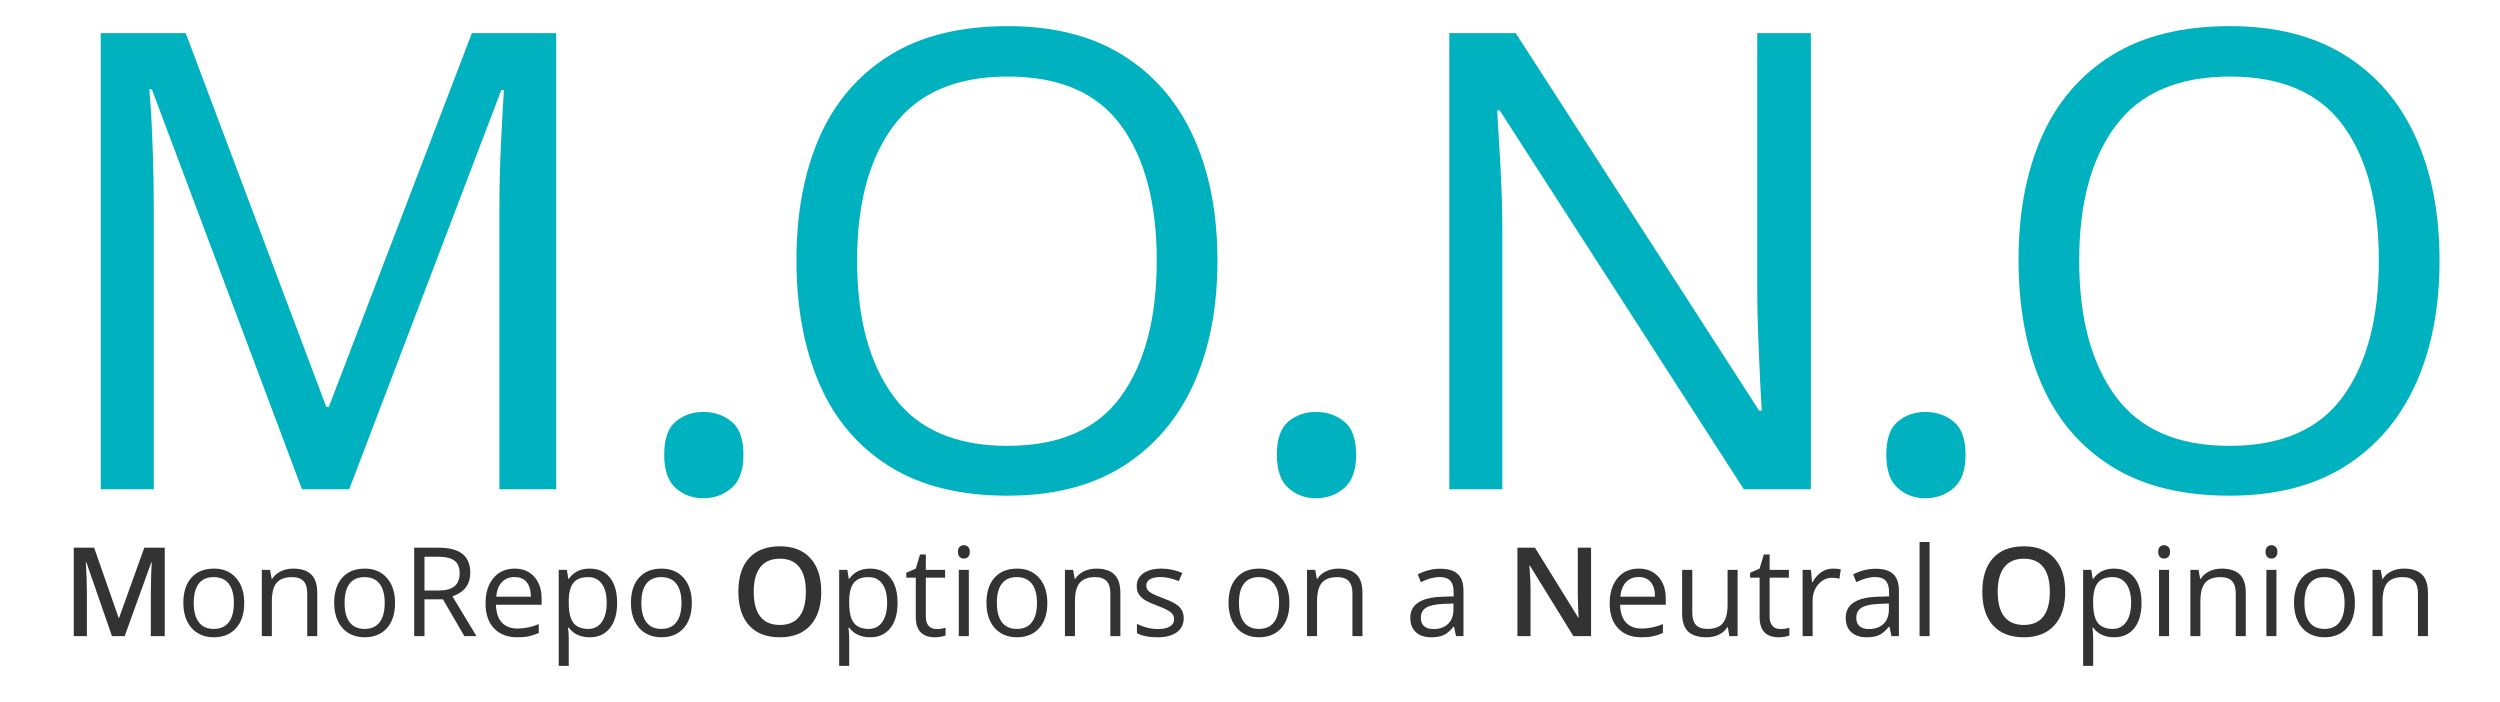
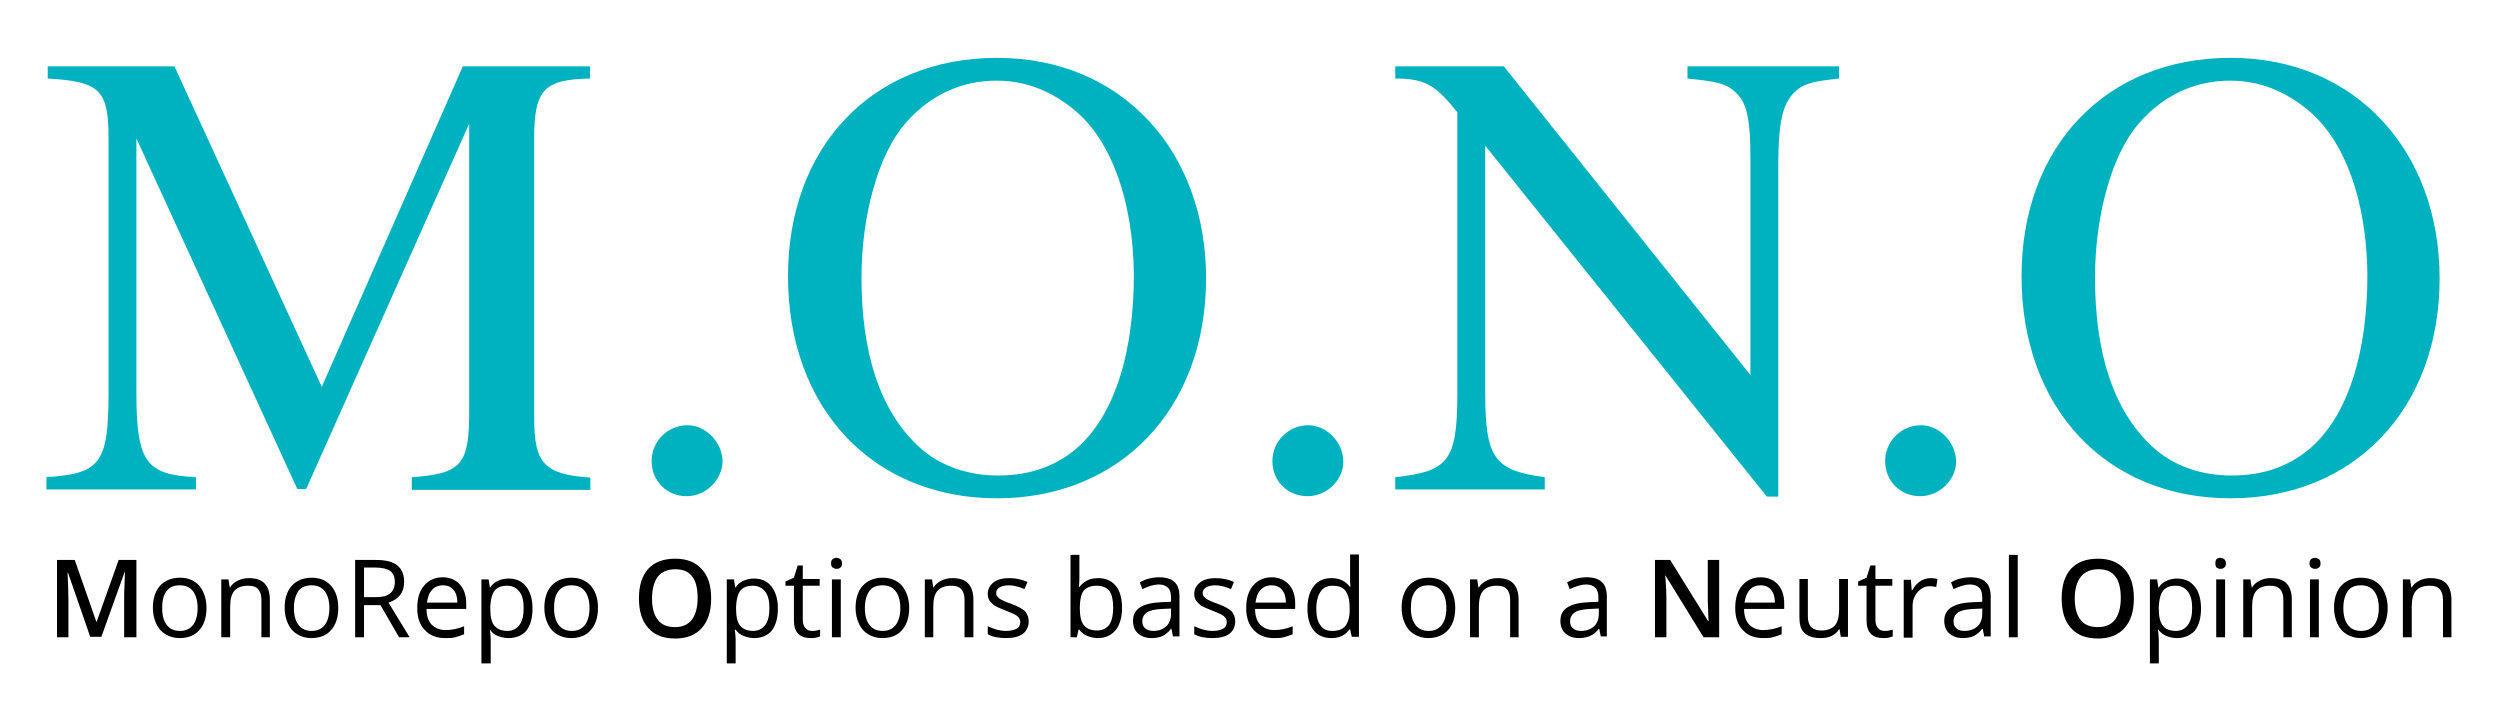
- <svg xmlns="http://www.w3.org/2000/svg" id="Layer_1" data-name="Layer 1" viewBox="0 0 592 166">
-   <defs>
-     <style>
-       .cls-4{font-family:OpenSans,Open Sans;font-weight:400}
-     </style>
-   </defs>
-   <text transform="translate(9.18 115.86)" font-size="151.28" fill="#00b1bf" font-family="STIXGeneral-Regular,STIXGeneral">
-     M.O.<tspan x="319.34" y="0" letter-spacing="-.01em">N</tspan>
-     <tspan x="426.6" y="0">.O</tspan>
-   </text>
-   <text transform="translate(14.7 150.63)" font-size="29.33" fill="#333" font-family="OpenSans-Semibold,Open Sans" font-weight="600">
-     M<tspan class="cls-4" x="27.07" y="0">onoRepo </tspan>
-     <tspan x="158.41" y="0">O</tspan>
-     <tspan x="181.5" y="0" letter-spacing="0" font-family="OpenSans,Open Sans" font-weight="400">ptions on a </tspan>
-     <tspan x="341.86" y="0">N</tspan>
-     <tspan class="cls-4" x="364.83" y="0">eutral </tspan>
-     <tspan x="452.98" y="0">O</tspan>
-     <tspan class="cls-4" x="476.07" y="0">pinion</tspan>
-   </text>
+ <svg xmlns="http://www.w3.org/2000/svg" id="Layer_1" viewBox="0 0 592 166">
+   <style>
+     .st0{enable-background:new}.st1{fill:#00b1bf}
+   </style>
+   <g class="st0">
+     <path class="st1" d="M97.5 115.9V113c12-.8 13.6-3.2 13.6-15.7v-68l-38.6 86.5h-2.1l-38.1-83V93c0 16.6 2.4 19.4 14.1 20v2.9H11V113c12.6-.9 14.7-3 14.7-20V32.8c0-11.5-2-13.5-14.4-14.2v-2.9h30l34.9 75.9 33.4-75.9h30.1v2.9c-10.9.2-13.2 2.7-13.2 14.1V99c0 10.7 2.3 13.3 13.3 14.1v2.9H97.5zM162.6 117.5c-4.7 0-8.3-3.6-8.3-8.3s3.8-8.5 8.5-8.5c4.4 0 8.3 4.1 8.3 8.6-.1 4.4-4 8.2-8.5 8.2zM236.1 118c-29.3 0-49.5-21.2-49.5-52.6 0-30.7 20-51.7 49.5-51.7 29.7 0 49.5 22.2 49.5 52.2 0 31.1-20.5 52.1-49.5 52.1zm18.5-91.8c-5.4-4.5-11.5-7.1-18.6-7.1-8.2 0-15.7 3.3-21.6 10.1-6.5 7.4-10.4 22.1-10.4 36.5 0 18 4.4 31.6 13.6 40.1 5.1 4.7 11.8 6.8 18.8 6.8 7.6 0 14.2-2.3 19.5-7.3 8.3-8 12.6-22.2 12.6-40.4-.2-17.3-5.3-31.5-13.9-38.7zM309.6 117.5c-4.7 0-8.3-3.6-8.3-8.3s3.8-8.5 8.5-8.5c4.4 0 8.3 4.1 8.3 8.6 0 4.4-3.9 8.2-8.5 8.2z" />
+   </g>
+   <g class="st0">
+     <path class="st1" d="M435.5 18.6c-5.7.6-8 1.1-10 2.7-2.9 2.6-4.4 5.9-4.4 17.9v78.4h-2.7l-66.7-83.1v58.7c0 15.6 2.4 18.2 14.1 19.8v2.9h-35.4V113c12.4-1.4 14.7-3.6 14.7-19.8V26.6c-5-6.2-7.3-8-14.7-8v-2.9h25.7l58.4 73.1V37.3c0-7.7-.6-12.3-2.9-14.8-2.6-2.9-5.3-3.2-12-3.9v-2.9h35.9v2.9z" />
+   </g>
+   <g class="st0">
+     <path class="st1" d="M454.7 117.5c-4.7 0-8.3-3.6-8.3-8.3s3.8-8.5 8.5-8.5c4.4 0 8.3 4.1 8.3 8.6 0 4.4-4 8.2-8.5 8.2zM528.2 118c-29.3 0-49.5-21.2-49.5-52.6 0-30.7 20-51.7 49.5-51.7 29.7 0 49.5 22.2 49.5 52.2 0 31.1-20.4 52.1-49.5 52.1zm18.5-91.8c-5.4-4.5-11.5-7.1-18.6-7.1-8.2 0-15.7 3.3-21.6 10.1-6.5 7.4-10.4 22.1-10.4 36.5 0 18 4.4 31.6 13.6 40.1 5.1 4.7 11.8 6.8 18.8 6.8 7.6 0 14.2-2.3 19.5-7.3 8.3-8 12.6-22.2 12.6-40.4-.2-17.3-5.3-31.5-13.9-38.7z" />
+   </g>
+   <g>
+     <path d="M21.4 150.9l-5.3-15.3H16c.1 2.3.2 4.4.2 6.4v8.9h-2.7v-18.3h4.2l5.1 14.6h.1l5.2-14.6h4.2v18.3h-2.9v-9.1c0-.9 0-2.1.1-3.6 0-1.5.1-2.3.1-2.7h-.1L24 150.8h-2.6zM48.9 144c0 2.2-.6 4-1.7 5.2-1.1 1.3-2.7 1.9-4.7 1.9-1.2 0-2.3-.3-3.3-.9-1-.6-1.7-1.4-2.2-2.5-.5-1.1-.8-2.3-.8-3.8 0-2.2.6-4 1.7-5.2 1.1-1.2 2.7-1.9 4.7-1.9 1.9 0 3.4.6 4.6 1.9 1.1 1.4 1.7 3.1 1.7 5.3zm-10.5 0c0 1.8.4 3.1 1.1 4 .7.9 1.7 1.4 3.1 1.4s2.4-.5 3.1-1.4c.7-.9 1.1-2.3 1.1-4 0-1.7-.4-3.1-1.1-4-.7-.9-1.7-1.4-3.1-1.4-1.4 0-2.4.4-3.1 1.3-.8 1-1.1 2.3-1.1 4.1zM61.9 150.9V142c0-1.1-.3-2-.8-2.5-.5-.6-1.3-.8-2.4-.8-1.4 0-2.5.4-3.2 1.2-.7.8-1 2.1-1 3.8v7.2h-2.1v-13.7h1.7l.3 1.9h.1c.4-.7 1-1.2 1.8-1.6.8-.4 1.6-.6 2.6-.6 1.7 0 2.9.4 3.7 1.2.8.8 1.3 2.1 1.3 3.8v9h-2zM80.1 144c0 2.2-.6 4-1.7 5.2-1.1 1.3-2.7 1.9-4.7 1.9-1.2 0-2.3-.3-3.3-.9-1-.6-1.7-1.4-2.2-2.5-.5-1.1-.8-2.3-.8-3.8 0-2.2.6-4 1.7-5.2 1.1-1.2 2.7-1.9 4.7-1.9 1.9 0 3.4.6 4.6 1.9 1.2 1.4 1.7 3.1 1.7 5.3zm-10.5 0c0 1.8.4 3.1 1.1 4 .7.9 1.7 1.4 3.1 1.4s2.4-.5 3.1-1.4c.7-.9 1.1-2.3 1.1-4 0-1.7-.4-3.1-1.1-4-.7-.9-1.7-1.4-3.1-1.4-1.4 0-2.4.4-3.1 1.3-.7 1-1.1 2.3-1.1 4.1zM86.2 143.3v7.6h-2.1v-18.3h5c2.2 0 3.9.4 5 1.3s1.6 2.2 1.6 3.9c0 2.4-1.2 4.1-3.7 4.9l5 8.2h-2.5l-4.4-7.6h-3.9zm0-1.9h2.9c1.5 0 2.6-.3 3.3-.9s1.1-1.5 1.1-2.7c0-1.2-.4-2.1-1.1-2.6-.7-.5-1.9-.8-3.4-.8h-2.8v7zM105.4 151.1c-2 0-3.6-.6-4.8-1.9-1.2-1.2-1.8-3-1.8-5.2s.5-4 1.6-5.3c1.1-1.3 2.6-2 4.4-2 1.7 0 3.1.6 4.1 1.7s1.5 2.6 1.5 4.5v1.3H101c0 1.6.4 2.8 1.2 3.7.8.8 1.9 1.3 3.3 1.3 1.5 0 2.9-.3 4.4-.9v1.9c-.7.3-1.4.5-2.1.7-.6.2-1.4.2-2.4.2zm-.5-12.5c-1.1 0-2 .4-2.6 1.1-.7.7-1 1.7-1.2 3h7.2c0-1.3-.3-2.3-.9-3-.6-.7-1.4-1.1-2.5-1.1zM120.4 151.1c-.9 0-1.7-.2-2.5-.5s-1.4-.8-1.9-1.5c.1.8.2 1.6.2 2.3v5.7H114v-19.9h1.7l.3 1.9h.1c.5-.8 1.2-1.3 1.9-1.6.7-.3 1.5-.5 2.4-.5 1.8 0 3.2.6 4.2 1.9s1.5 3 1.5 5.2c0 2.3-.5 4-1.5 5.3-1 1.1-2.4 1.7-4.2 1.7zm-.3-12.4c-1.4 0-2.4.4-3 1.2s-.9 2-1 3.7v.5c0 1.9.3 3.3 1 4.1s1.7 1.2 3.1 1.2c1.2 0 2.1-.5 2.8-1.4s1-2.3 1-4c0-1.7-.3-3-1-3.9s-1.6-1.4-2.9-1.4zM141.6 144c0 2.2-.6 4-1.7 5.2-1.1 1.3-2.7 1.9-4.7 1.9-1.2 0-2.3-.3-3.3-.9-1-.6-1.7-1.4-2.2-2.5-.5-1.1-.8-2.3-.8-3.8 0-2.2.6-4 1.7-5.2 1.1-1.2 2.7-1.9 4.7-1.9 1.9 0 3.4.6 4.6 1.9 1.2 1.4 1.7 3.1 1.7 5.3zm-10.4 0c0 1.8.4 3.1 1.1 4 .7.9 1.7 1.4 3.1 1.4s2.4-.5 3.1-1.4c.7-.9 1.1-2.3 1.1-4 0-1.7-.4-3.1-1.1-4-.7-.9-1.7-1.4-3.1-1.4-1.4 0-2.4.4-3.1 1.3-.8 1-1.1 2.3-1.1 4.1zM168.4 141.7c0 3-.7 5.3-2.2 7-1.5 1.7-3.6 2.5-6.3 2.5-2.8 0-4.9-.8-6.4-2.5s-2.2-4-2.2-7 .7-5.3 2.2-7c1.5-1.6 3.6-2.4 6.4-2.4 2.7 0 4.8.8 6.3 2.5 1.5 1.6 2.2 3.9 2.2 6.9zm-14 0c0 2.3.5 4 1.4 5.1.9 1.2 2.3 1.7 4 1.7 1.8 0 3.1-.6 4-1.7.9-1.2 1.4-2.9 1.4-5.2 0-2.2-.4-4-1.3-5.1-.9-1.2-2.2-1.7-4-1.7-1.8 0-3.2.6-4.1 1.7-.9 1.2-1.4 3-1.4 5.2zM178.6 151.1c-.9 0-1.7-.2-2.5-.5s-1.4-.8-1.9-1.5h-.2c.1.8.2 1.6.2 2.3v5.7h-2.1v-19.9h1.7l.3 1.9h.1c.5-.8 1.2-1.3 1.9-1.6.7-.3 1.5-.5 2.4-.5 1.8 0 3.2.6 4.2 1.9s1.5 3 1.5 5.2c0 2.3-.5 4-1.5 5.3-1 1.1-2.4 1.7-4.1 1.7zm-.3-12.4c-1.4 0-2.4.4-3 1.2s-.9 2-1 3.7v.5c0 1.9.3 3.3 1 4.1s1.7 1.2 3.1 1.2c1.2 0 2.1-.5 2.8-1.4s1-2.3 1-4c0-1.7-.3-3-1-3.9s-1.7-1.4-2.9-1.4zM192.3 149.4c.4 0 .7 0 1.1-.1.3-.1.6-.1.8-.2v1.6c-.2.1-.6.2-1 .3-.4.1-.8.1-1.2.1-2.7 0-4-1.4-4-4.2v-8.2h-2v-1l2-.9.9-2.9h1.2v3.2h4v1.6h-4v8.1c0 .8.2 1.5.6 1.9.4.5.9.7 1.6.7zM196.8 133.4c0-.5.1-.8.4-1 .2-.2.5-.3.9-.3.3 0 .6.1.9.3.2.2.4.6.4 1 0 .5-.1.8-.4 1-.2.2-.5.3-.9.3s-.6-.1-.9-.3c-.3-.2-.4-.5-.4-1zm2.2 17.5h-2v-13.7h2.1v13.7zM215.3 144c0 2.2-.6 4-1.7 5.2-1.1 1.3-2.7 1.9-4.7 1.9-1.2 0-2.3-.3-3.3-.9-1-.6-1.7-1.4-2.2-2.5-.5-1.1-.8-2.3-.8-3.8 0-2.2.6-4 1.7-5.2 1.1-1.2 2.7-1.9 4.7-1.9 1.9 0 3.4.6 4.6 1.9 1.1 1.4 1.7 3.1 1.7 5.3zm-10.5 0c0 1.8.4 3.1 1.1 4 .7.9 1.7 1.4 3.1 1.4s2.4-.5 3.1-1.4c.7-.9 1.1-2.3 1.1-4 0-1.7-.4-3.1-1.1-4-.7-.9-1.7-1.4-3.1-1.4-1.4 0-2.4.4-3.1 1.3-.7 1-1.1 2.3-1.1 4.1zM228.4 150.9V142c0-1.1-.3-2-.8-2.5-.5-.6-1.3-.8-2.4-.8-1.4 0-2.5.4-3.2 1.2-.7.8-1 2.1-1 3.8v7.2h-2v-13.7h1.7l.3 1.9h.1c.4-.7 1-1.2 1.8-1.6.8-.4 1.6-.6 2.6-.6 1.7 0 2.9.4 3.7 1.2.8.8 1.3 2.1 1.3 3.8v9h-2.1zM243.6 147.1c0 1.3-.5 2.3-1.4 3-1 .7-2.3 1-4 1-1.8 0-3.2-.3-4.3-.9v-1.9c.7.3 1.4.6 2.1.8.8.2 1.5.3 2.2.3 1.1 0 1.9-.2 2.5-.5s.9-.9.9-1.6c0-.5-.2-1-.7-1.4-.5-.4-1.4-.8-2.7-1.3-1.3-.5-2.2-.9-2.7-1.2-.5-.4-.9-.8-1.2-1.2-.3-.5-.4-1-.4-1.6 0-1.1.5-2 1.4-2.7s2.2-1 3.7-1 2.9.3 4.3.9l-.7 1.7c-1.4-.6-2.6-.9-3.7-.9-1 0-1.7.2-2.2.5-.5.3-.8.7-.8 1.3 0 .4.1.7.3.9s.5.5.9.7c.4.2 1.2.6 2.4 1 1.6.6 2.7 1.2 3.3 1.8.5.7.8 1.4.8 2.3zM260 136.9c1.8 0 3.2.6 4.2 1.8 1 1.2 1.5 3 1.5 5.2s-.5 4-1.5 5.3c-1 1.2-2.4 1.9-4.2 1.9-.9 0-1.7-.2-2.5-.5s-1.4-.8-1.9-1.5h-.2l-.4 1.8h-1.5v-19.5h2.1v4.7c0 1.1 0 2-.1 2.9h.1c1.1-1.4 2.5-2.1 4.4-2.1zm-.3 1.8c-1.4 0-2.4.4-3.1 1.2-.6.8-.9 2.2-.9 4.1s.3 3.3 1 4.1 1.7 1.2 3.1 1.2c1.3 0 2.2-.5 2.9-1.4.6-.9.9-2.3.9-4 0-1.8-.3-3.1-.9-4-.7-.8-1.7-1.2-3-1.2zM277.8 150.9l-.4-2h-.1c-.7.9-1.4 1.4-2 1.7s-1.5.5-2.6.5c-1.4 0-2.4-.4-3.2-1.1s-1.2-1.7-1.2-3c0-2.8 2.2-4.2 6.7-4.4l2.3-.1v-.9c0-1.1-.2-1.9-.7-2.4-.5-.5-1.2-.8-2.2-.8-1.1 0-2.4.4-3.9 1.1l-.6-1.6c.7-.4 1.4-.7 2.2-.9s1.6-.3 2.4-.3c1.6 0 2.9.4 3.6 1.1.8.7 1.2 1.9 1.2 3.5v9.4h-1.5zm-4.7-1.5c1.3 0 2.3-.4 3.1-1.1.7-.7 1.1-1.7 1.1-3v-1.2l-2.1.1c-1.7.1-2.8.3-3.6.8-.7.5-1.1 1.2-1.1 2.1 0 .8.2 1.3.7 1.7.5.4 1.1.6 1.9.6zM292.5 147.1c0 1.3-.5 2.3-1.4 3-1 .7-2.3 1-4 1-1.8 0-3.2-.3-4.3-.9v-1.9c.7.3 1.4.6 2.1.8.8.2 1.5.3 2.2.3 1.1 0 1.9-.2 2.5-.5s.9-.9.9-1.6c0-.5-.2-1-.7-1.4-.5-.4-1.4-.8-2.7-1.3-1.3-.5-2.2-.9-2.7-1.2-.5-.4-.9-.8-1.2-1.2-.3-.5-.4-1-.4-1.6 0-1.1.5-2 1.4-2.7s2.2-1 3.7-1 2.9.3 4.3.9l-.7 1.7c-1.4-.6-2.6-.9-3.7-.9-1 0-1.7.2-2.2.5-.5.3-.8.7-.8 1.3 0 .4.1.7.3.9s.5.5.9.7c.4.2 1.2.6 2.4 1 1.6.6 2.7 1.2 3.3 1.8.5.7.8 1.4.8 2.3zM301.7 151.1c-2 0-3.6-.6-4.8-1.9-1.2-1.2-1.8-3-1.8-5.2s.5-4 1.6-5.3c1.1-1.3 2.6-2 4.4-2 1.7 0 3.1.6 4.1 1.7 1 1.1 1.5 2.6 1.5 4.5v1.3h-9.5c0 1.6.4 2.8 1.2 3.7.8.8 1.9 1.3 3.3 1.3 1.5 0 2.9-.3 4.4-.9v1.9c-.7.3-1.4.5-2.1.7s-1.4.2-2.3.2zm-.6-12.5c-1.1 0-2 .4-2.6 1.1-.7.7-1 1.7-1.2 3h7.2c0-1.3-.3-2.3-.9-3-.5-.7-1.4-1.1-2.5-1.1zM319.7 149h-.1c-1 1.4-2.4 2.1-4.3 2.1-1.8 0-3.2-.6-4.2-1.8-1-1.2-1.5-3-1.5-5.2 0-2.3.5-4 1.5-5.3 1-1.3 2.4-1.9 4.2-1.9 1.9 0 3.3.7 4.3 2h.2l-.1-1v-6.6h2.1v19.5h-1.7l-.4-1.8zm-4.2.4c1.4 0 2.5-.4 3.1-1.2.6-.8 1-2 1-3.7v-.4c0-1.9-.3-3.3-1-4.2s-1.7-1.2-3.1-1.2c-1.2 0-2.2.5-2.8 1.4-.6.9-1 2.3-1 4 0 1.8.3 3.1 1 4 .6.9 1.5 1.3 2.8 1.3zM344.6 144c0 2.2-.6 4-1.7 5.2s-2.7 1.9-4.7 1.9c-1.2 0-2.3-.3-3.3-.9-1-.6-1.7-1.4-2.2-2.5s-.8-2.3-.8-3.8c0-2.2.6-4 1.7-5.2 1.1-1.2 2.7-1.9 4.7-1.9 1.9 0 3.4.6 4.6 1.9 1.1 1.4 1.7 3.1 1.7 5.3zm-10.5 0c0 1.8.4 3.1 1.1 4 .7.9 1.7 1.4 3.1 1.4 1.4 0 2.4-.5 3.1-1.4.7-.9 1.1-2.3 1.1-4 0-1.7-.4-3.1-1.1-4-.7-.9-1.7-1.4-3.1-1.4-1.4 0-2.4.4-3.1 1.3-.8 1-1.1 2.3-1.1 4.1zM357.6 150.9V142c0-1.1-.3-2-.8-2.5-.5-.6-1.3-.8-2.4-.8-1.4 0-2.5.4-3.2 1.2-.7.8-1 2.1-1 3.8v7.2h-2.1v-13.7h1.7l.3 1.9h.1c.4-.7 1-1.2 1.8-1.6.8-.4 1.6-.6 2.6-.6 1.7 0 2.9.4 3.7 1.2.8.8 1.3 2.1 1.3 3.8v9h-2zM379.1 150.9l-.4-2h-.1c-.7.9-1.4 1.4-2.1 1.7s-1.5.5-2.6.5c-1.4 0-2.4-.4-3.2-1.1s-1.2-1.7-1.2-3c0-2.8 2.2-4.2 6.7-4.4l2.3-.1v-.9c0-1.1-.2-1.9-.7-2.4-.5-.5-1.2-.8-2.2-.8-1.1 0-2.4.4-3.9 1.1l-.6-1.6c.7-.4 1.4-.7 2.2-.9s1.6-.3 2.4-.3c1.6 0 2.9.4 3.6 1.1.8.7 1.2 1.9 1.2 3.5v9.4h-1.4zm-4.7-1.5c1.3 0 2.3-.4 3.1-1.1.7-.7 1.1-1.7 1.1-3v-1.2l-2.1.1c-1.7.1-2.8.3-3.6.8-.7.5-1.1 1.2-1.1 2.1 0 .8.2 1.3.7 1.7.4.4 1.1.6 1.9.6zM407.1 150.9h-3.7l-9-14.6h-.1l.1.8c.1 1.6.2 3 .2 4.3v9.5h-2.7v-18.3h3.6l9 14.5h.1c0-.2-.1-.9-.1-2.1 0-1.2-.1-2.2-.1-2.8v-9.6h2.7v18.3zM417.5 151.1c-2 0-3.6-.6-4.8-1.9-1.2-1.2-1.8-3-1.8-5.2s.5-4 1.6-5.3c1.1-1.3 2.6-2 4.4-2 1.7 0 3.1.6 4.1 1.7 1 1.1 1.5 2.6 1.5 4.5v1.3H413c0 1.6.4 2.8 1.2 3.7.8.8 1.9 1.3 3.3 1.3 1.5 0 2.9-.3 4.4-.9v1.9c-.7.3-1.4.5-2.1.7s-1.4.2-2.3.2zm-.6-12.5c-1.1 0-2 .4-2.6 1.1s-1 1.7-1.2 3h7.2c0-1.3-.3-2.3-.9-3-.5-.7-1.4-1.1-2.5-1.1zM428.1 137.1v8.9c0 1.1.3 2 .8 2.5s1.3.8 2.4.8c1.4 0 2.5-.4 3.2-1.2.7-.8 1-2.1 1-3.8v-7.2h2.1v13.7h-1.7l-.3-1.8h-.1c-.4.7-1 1.2-1.8 1.6s-1.6.5-2.6.5c-1.7 0-2.9-.4-3.8-1.2s-1.2-2.1-1.2-3.8v-9h2zM446.3 149.4c.4 0 .7 0 1.1-.1.3-.1.6-.1.8-.2v1.6c-.2.1-.6.2-1 .3-.4.1-.8.1-1.2.1-2.7 0-4-1.4-4-4.2v-8.2h-2v-1l2-.9.9-2.9h1.2v3.2h4v1.6h-4v8.1c0 .8.2 1.5.6 1.9.4.5.9.7 1.6.7zM457.2 136.9c.6 0 1.2.1 1.6.2l-.3 1.9c-.6-.1-1.1-.2-1.5-.2-1.1 0-2.1.5-2.9 1.4s-1.2 2-1.2 3.4v7.4h-2.1v-13.7h1.7l.2 2.5h.1c.5-.9 1.1-1.6 1.8-2.1s1.7-.8 2.6-.8zM469.9 150.9l-.4-2h-.1c-.7.9-1.4 1.4-2 1.7-.7.3-1.5.5-2.6.5-1.4 0-2.4-.4-3.2-1.1s-1.2-1.7-1.2-3c0-2.8 2.2-4.2 6.7-4.4l2.3-.1v-.9c0-1.1-.2-1.9-.7-2.4-.5-.5-1.2-.8-2.2-.8-1.1 0-2.4.4-3.9 1.1l-.6-1.6c.7-.4 1.4-.7 2.2-.9s1.6-.3 2.4-.3c1.6 0 2.9.4 3.6 1.1.8.7 1.2 1.9 1.2 3.5v9.4h-1.5zm-4.7-1.5c1.3 0 2.3-.4 3.1-1.1.7-.7 1.1-1.7 1.1-3v-1.2l-2.1.1c-1.7.1-2.8.3-3.6.8-.7.5-1.1 1.2-1.1 2.1 0 .8.2 1.3.7 1.7.4.4 1 .6 1.9.6zM477.8 150.9h-2.1v-19.5h2.1v19.5zM505.3 141.7c0 3-.7 5.3-2.2 7-1.5 1.7-3.6 2.5-6.3 2.5-2.8 0-4.9-.8-6.4-2.5-1.5-1.6-2.2-4-2.2-7s.7-5.3 2.2-7c1.5-1.6 3.6-2.4 6.4-2.4 2.7 0 4.8.8 6.3 2.5 1.5 1.6 2.2 3.9 2.2 6.9zm-14 0c0 2.3.5 4 1.4 5.1.9 1.2 2.3 1.7 4.1 1.7 1.8 0 3.1-.6 4-1.7.9-1.2 1.4-2.9 1.4-5.2 0-2.2-.4-4-1.3-5.1-.9-1.2-2.2-1.7-4-1.7-1.8 0-3.2.6-4.1 1.7-1 1.2-1.5 3-1.5 5.2zM515.5 151.1c-.9 0-1.7-.2-2.5-.5-.7-.3-1.4-.8-1.9-1.5h-.1c.1.8.2 1.6.2 2.3v5.7h-2.1v-19.9h1.7l.3 1.9h.1c.5-.8 1.2-1.3 1.9-1.6s1.5-.5 2.4-.5c1.8 0 3.2.6 4.2 1.9 1 1.2 1.5 3 1.5 5.2 0 2.3-.5 4-1.5 5.3-1.1 1.1-2.5 1.7-4.2 1.7zm-.3-12.4c-1.4 0-2.4.4-3 1.2s-.9 2-1 3.7v.5c0 1.9.3 3.3 1 4.1.6.8 1.7 1.2 3.1 1.2 1.2 0 2.1-.5 2.8-1.4.7-1 1-2.3 1-4 0-1.7-.3-3-1-3.9-.8-1-1.7-1.4-2.9-1.4zM524.6 133.4c0-.5.1-.8.3-1 .2-.2.5-.3.9-.3.3 0 .6.1.9.3.2.2.4.6.4 1 0 .5-.1.8-.4 1-.2.2-.5.3-.9.3s-.6-.1-.9-.3c-.2-.2-.3-.5-.3-1zm2.3 17.5h-2.1v-13.7h2.1v13.7zM540.7 150.9V142c0-1.1-.3-2-.8-2.5-.5-.6-1.3-.8-2.4-.8-1.4 0-2.5.4-3.2 1.2-.7.8-1 2.1-1 3.8v7.2h-2.1v-13.7h1.7l.3 1.9h.1c.4-.7 1-1.2 1.8-1.6.8-.4 1.6-.6 2.6-.6 1.7 0 2.9.4 3.7 1.2.8.8 1.3 2.1 1.3 3.8v9h-2zM546.9 133.4c0-.5.1-.8.4-1 .2-.2.5-.3.9-.3.3 0 .6.1.9.3s.4.6.4 1c0 .5-.1.8-.4 1-.2.2-.5.3-.9.3s-.6-.1-.9-.3c-.3-.2-.4-.5-.4-1zm2.2 17.5H547v-13.7h2.1v13.7zM565.4 144c0 2.2-.6 4-1.7 5.2s-2.7 1.9-4.7 1.9c-1.2 0-2.3-.3-3.3-.9-1-.6-1.7-1.4-2.2-2.5s-.8-2.3-.8-3.8c0-2.2.6-4 1.7-5.2 1.1-1.2 2.7-1.9 4.7-1.9 1.9 0 3.4.6 4.6 1.9 1.1 1.4 1.7 3.1 1.7 5.3zm-10.5 0c0 1.8.4 3.1 1.1 4 .7.9 1.7 1.4 3.1 1.4 1.4 0 2.4-.5 3.1-1.4.7-.9 1.1-2.3 1.1-4 0-1.7-.4-3.1-1.1-4-.7-.9-1.7-1.4-3.1-1.4-1.4 0-2.4.4-3.1 1.3-.7 1-1.1 2.3-1.1 4.1zM578.5 150.9V142c0-1.1-.3-2-.8-2.5-.5-.6-1.3-.8-2.4-.8-1.4 0-2.5.4-3.2 1.2s-1 2.1-1 3.8v7.2H569v-13.7h1.7l.3 1.9h.1c.4-.7 1-1.2 1.8-1.6.8-.4 1.6-.6 2.6-.6 1.7 0 2.9.4 3.7 1.2.8.8 1.3 2.1 1.3 3.8v9h-2z" />
+   </g>
</svg>
